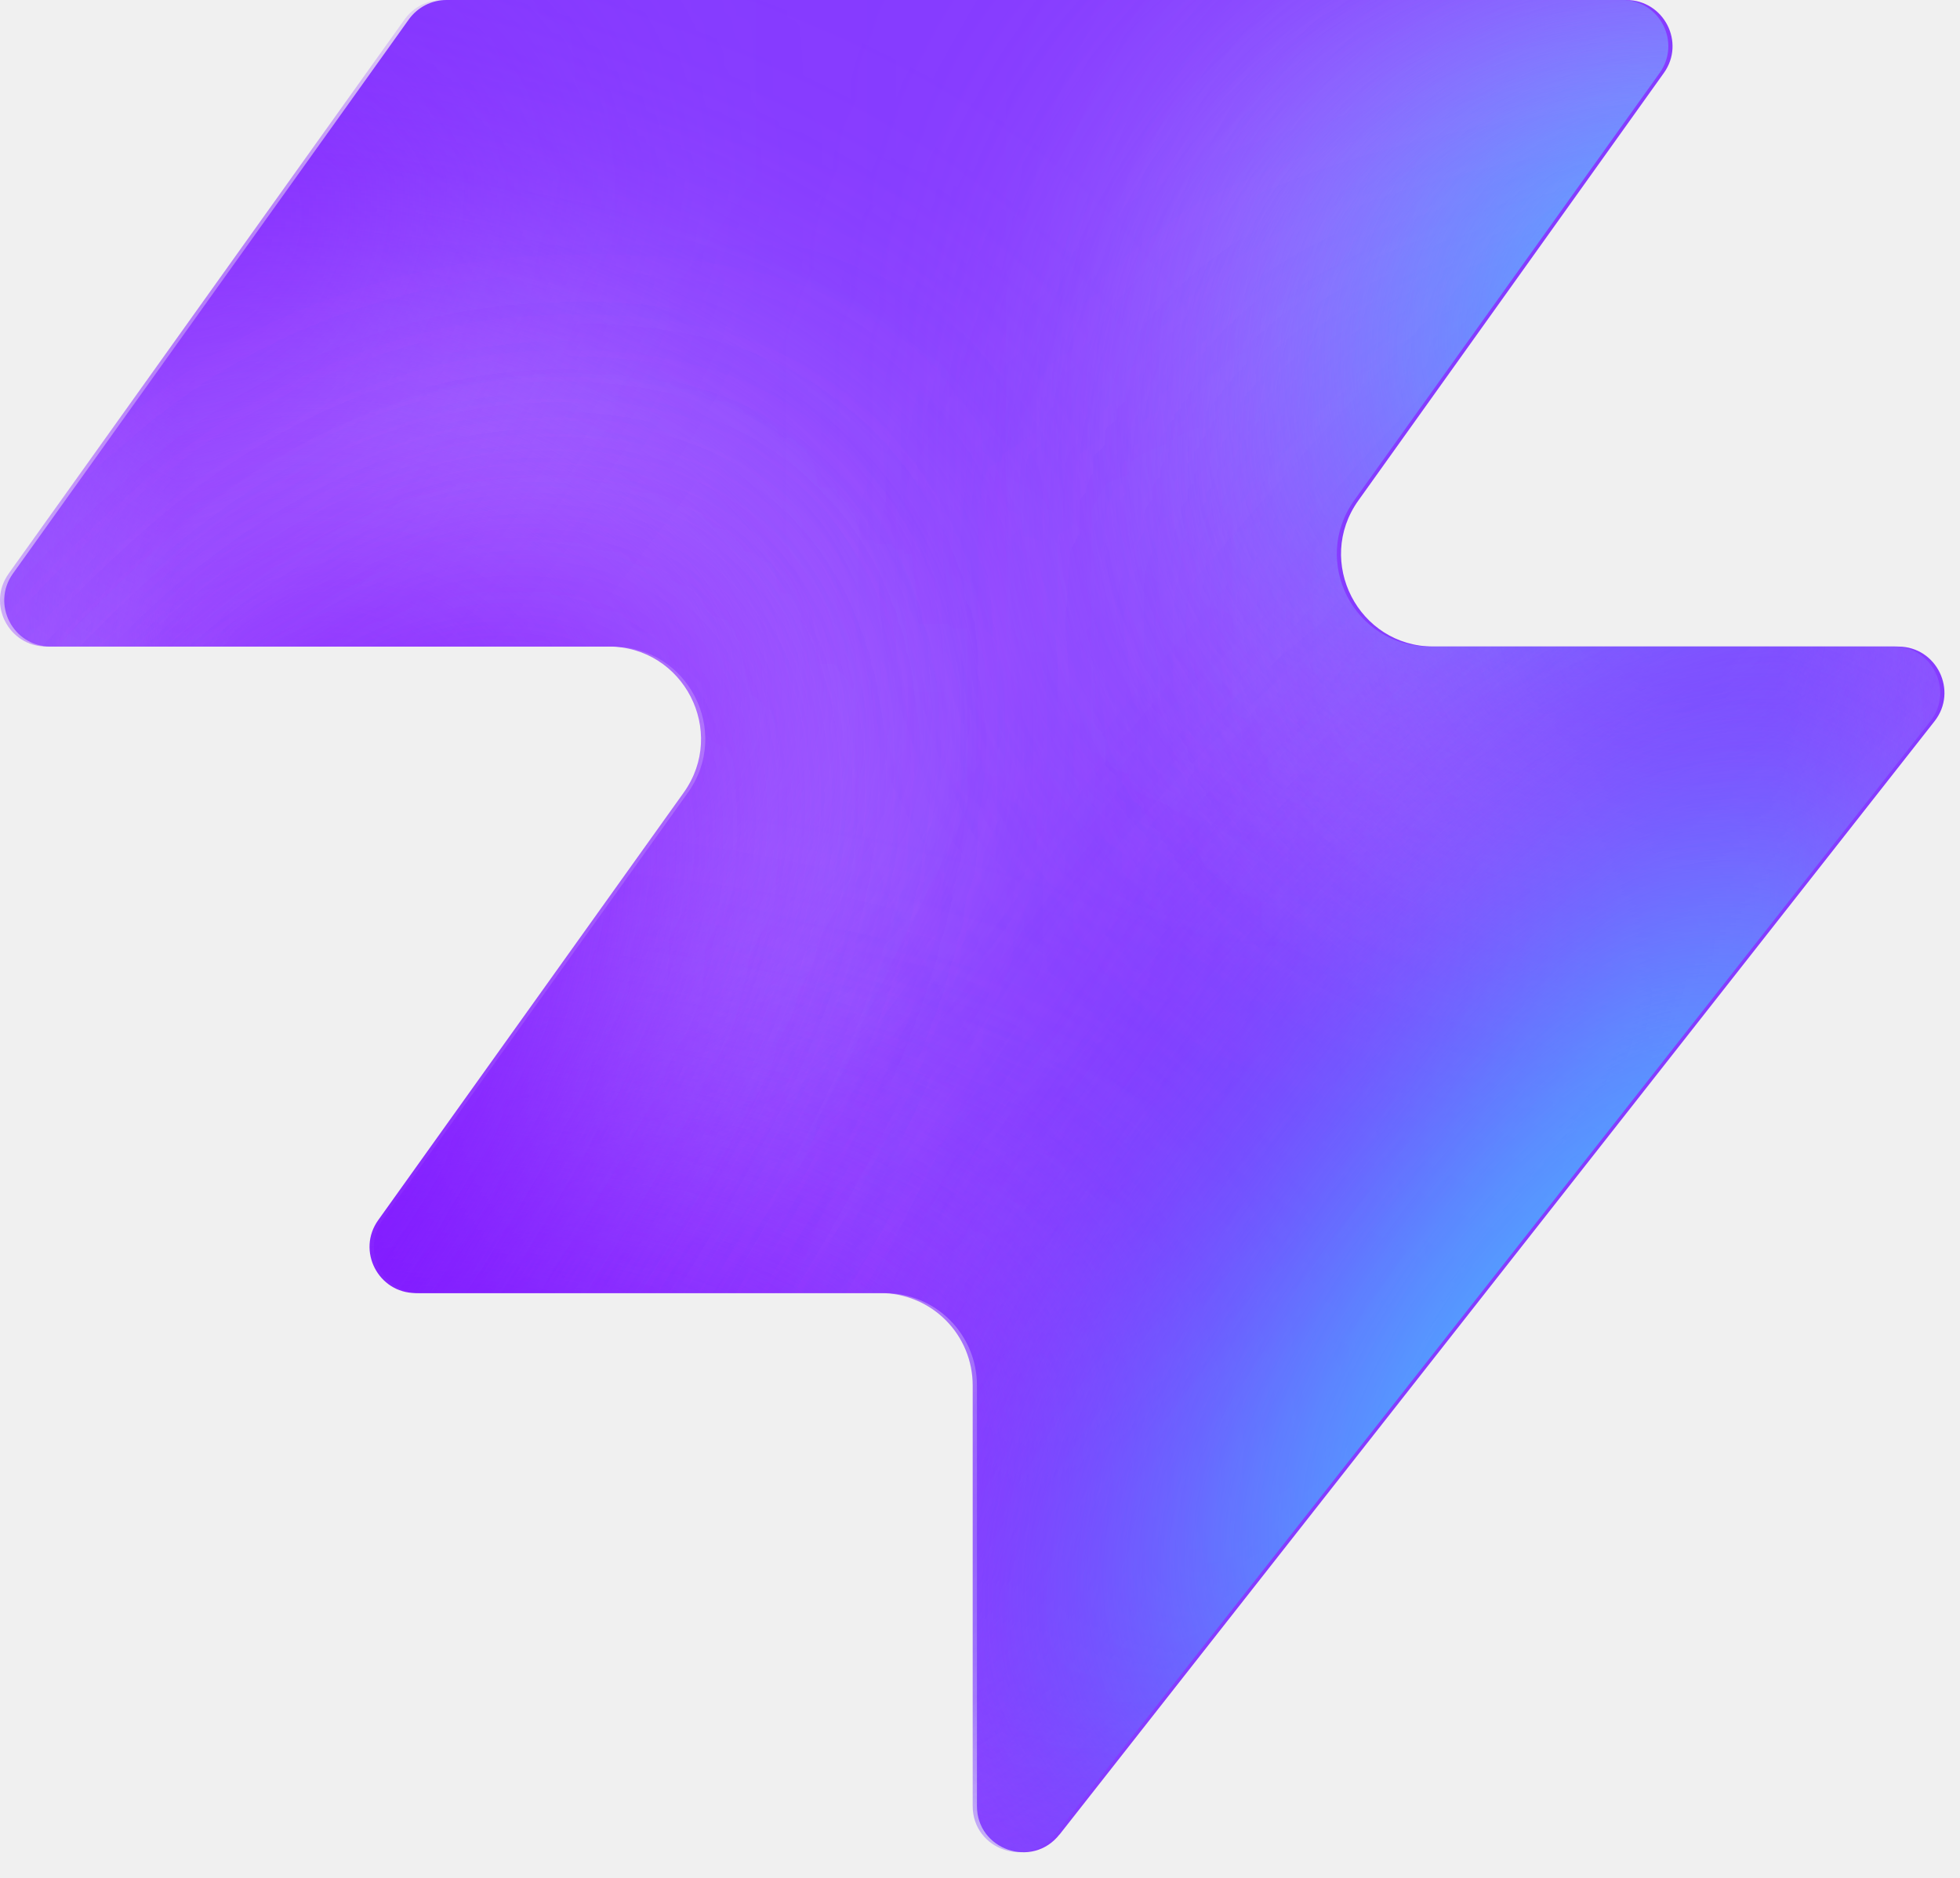
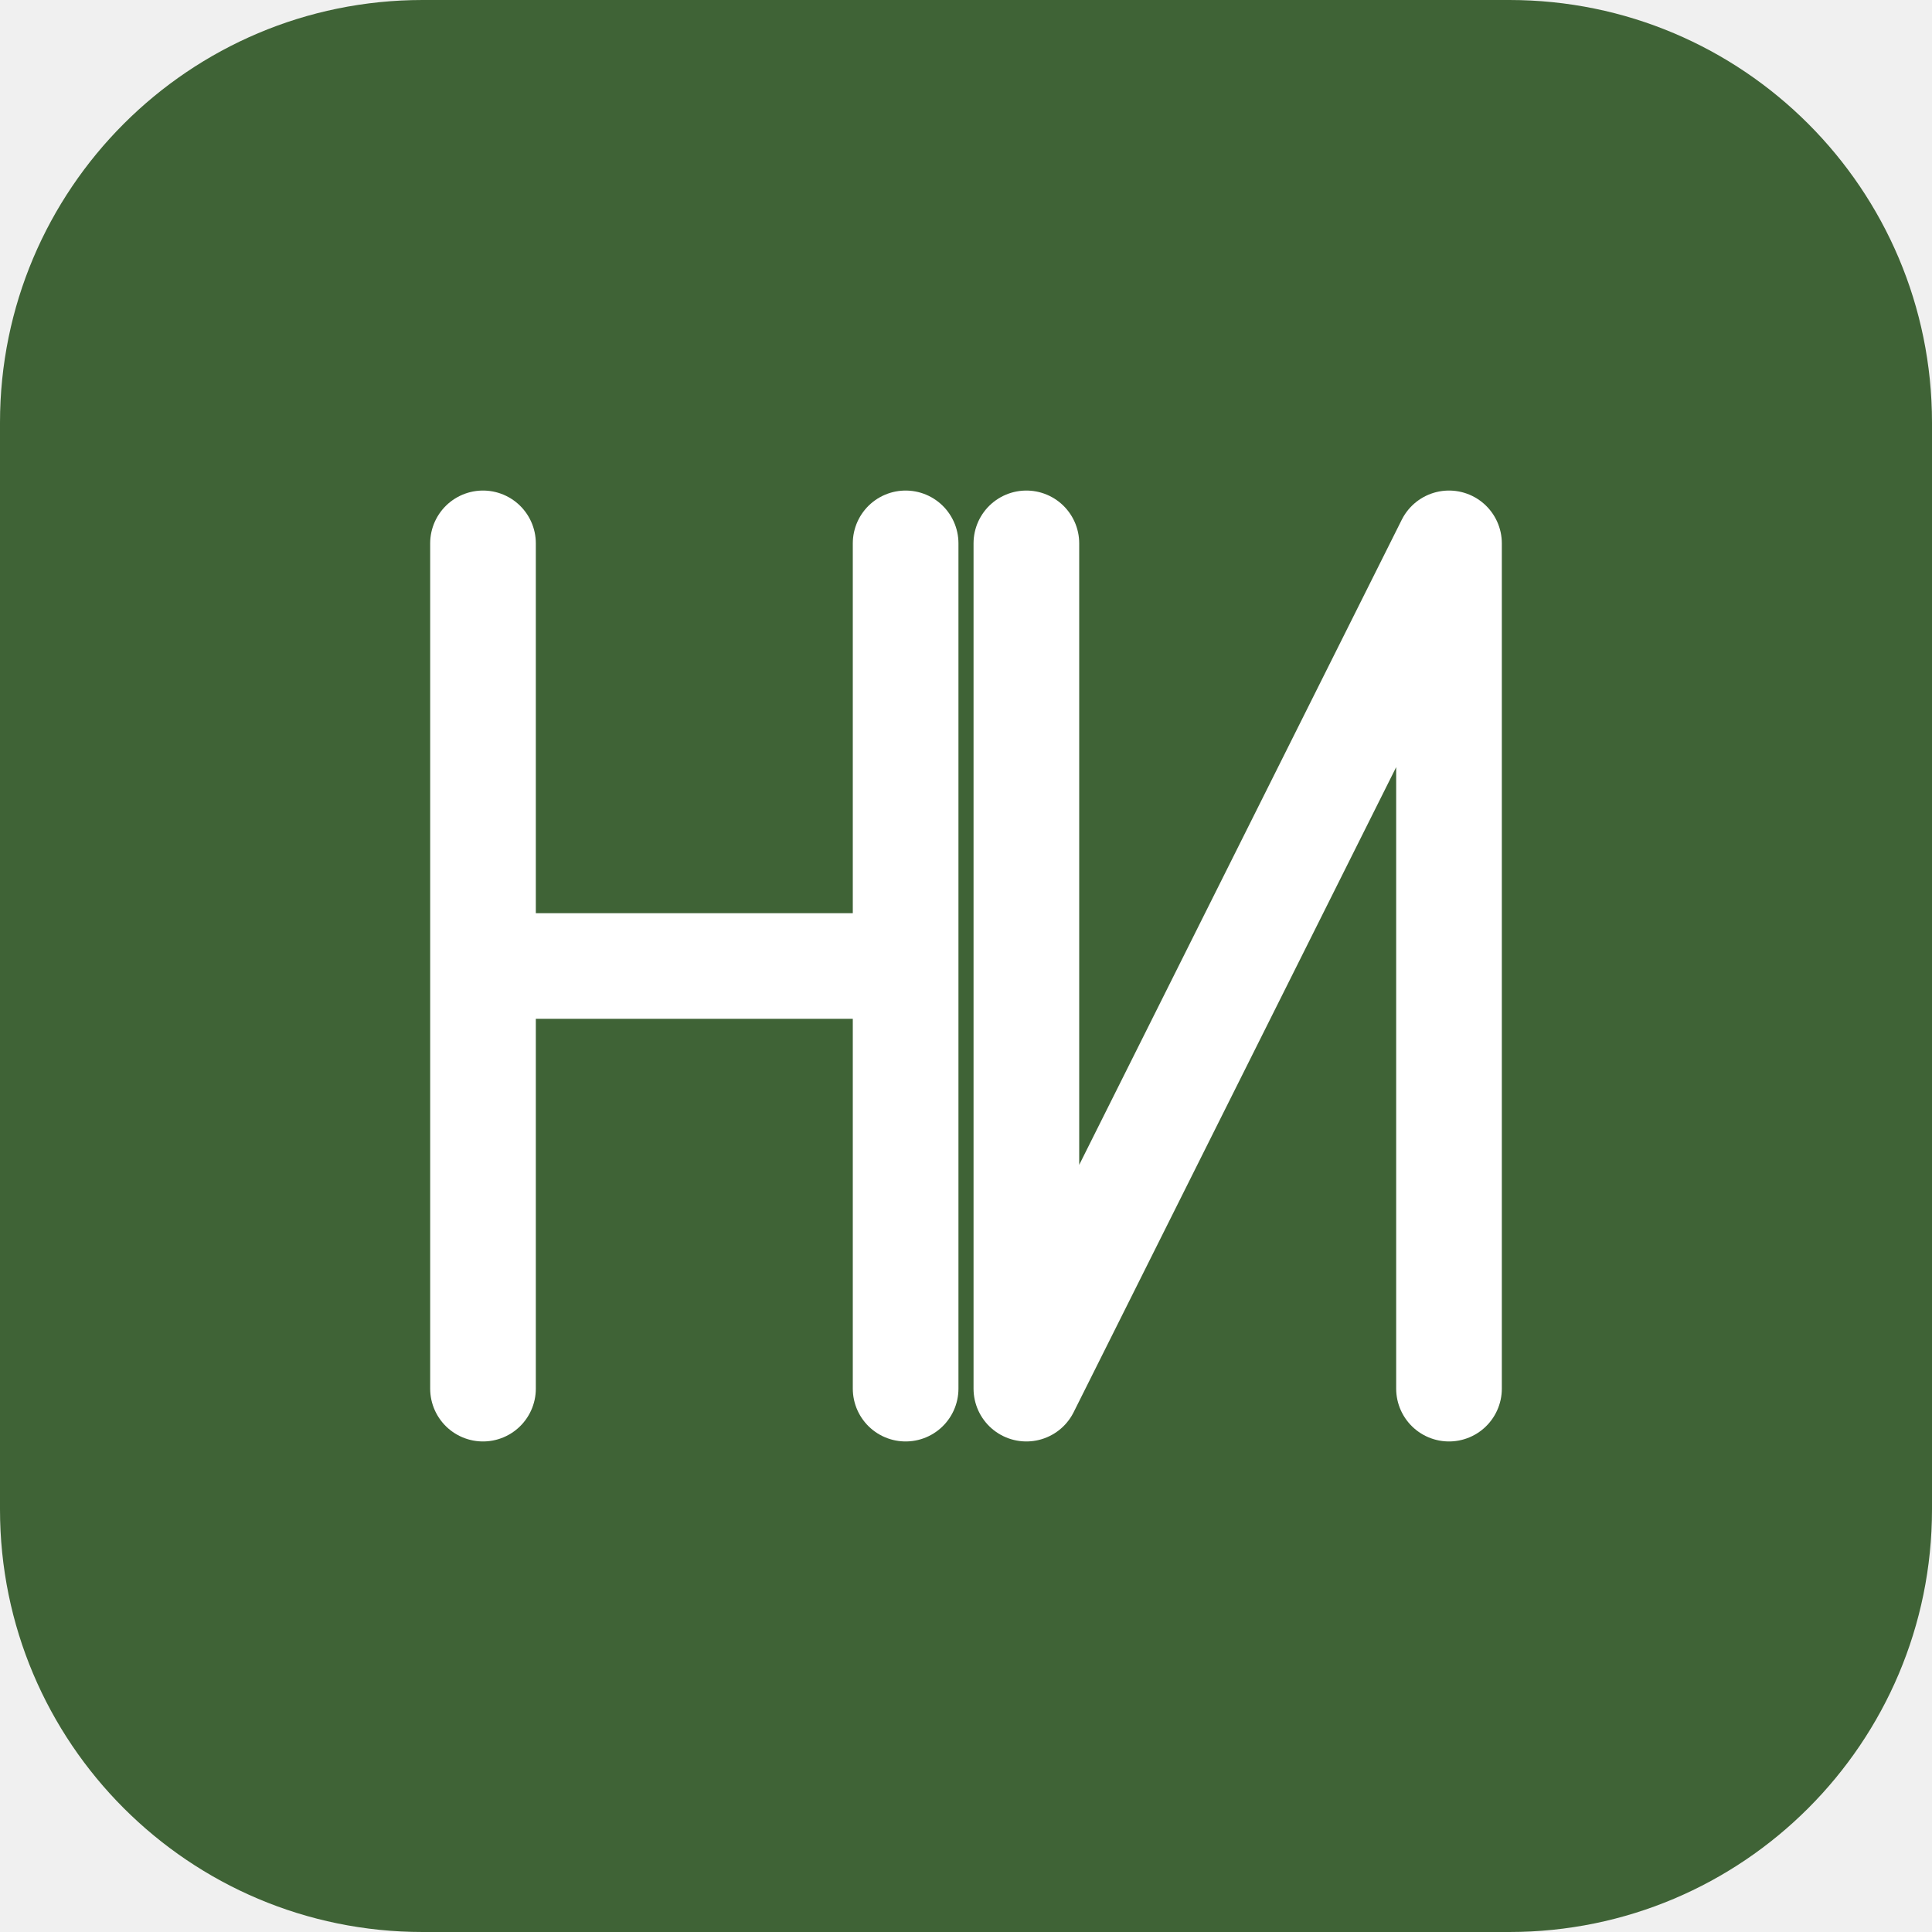
- <svg xmlns="http://www.w3.org/2000/svg" width="48" height="46" fill="none" viewBox="0 0 48 46">
-   <path fill="#863bff" d="M25.946 44.938c-.664.845-2.021.375-2.021-.698V33.937a2.26 2.26 0 0 0-2.262-2.262H10.287c-.92 0-1.456-1.04-.92-1.788l7.48-10.471c1.07-1.497 0-3.578-1.842-3.578H1.237c-.92 0-1.456-1.04-.92-1.788L10.013.474c.214-.297.556-.474.92-.474h28.894c.92 0 1.456 1.04.92 1.788l-7.48 10.471c-1.07 1.498 0 3.579 1.842 3.579h11.377c.943 0 1.473 1.088.89 1.83L25.947 44.94z" style="fill:#863bff;fill:color(display-p3 .525 .23 1);fill-opacity:1" />
-   <mask id="a" width="48" height="46" x="0" y="0" maskUnits="userSpaceOnUse" style="mask-type:alpha">
-     <path fill="#000" d="M25.842 44.938c-.664.844-2.021.375-2.021-.698V33.937a2.26 2.26 0 0 0-2.262-2.262H10.183c-.92 0-1.456-1.04-.92-1.788l7.48-10.471c1.07-1.498 0-3.579-1.842-3.579H1.133c-.92 0-1.456-1.04-.92-1.787L9.91.473c.214-.297.556-.474.92-.474h28.894c.92 0 1.456 1.04.92 1.788l-7.48 10.471c-1.07 1.498 0 3.578 1.842 3.578h11.377c.943 0 1.473 1.088.89 1.832L25.843 44.94z" style="fill:#000;fill-opacity:1" />
-   </mask>
-   <g mask="url(#a)">
-     <g filter="url(#b)">
-       <ellipse cx="5.508" cy="14.704" fill="#ede6ff" rx="5.508" ry="14.704" style="fill:#ede6ff;fill:color(display-p3 .927 .903 1);fill-opacity:1" transform="matrix(.00324 1 1 -.00324 -4.47 31.516)" />
-     </g>
-     <g filter="url(#c)">
-       <ellipse cx="10.399" cy="29.851" fill="#ede6ff" rx="10.399" ry="29.851" style="fill:#ede6ff;fill:color(display-p3 .927 .903 1);fill-opacity:1" transform="matrix(.00324 1 1 -.00324 -39.328 7.883)" />
-     </g>
-     <g filter="url(#d)">
-       <ellipse cx="5.508" cy="30.487" fill="#7e14ff" rx="5.508" ry="30.487" style="fill:#7e14ff;fill:color(display-p3 .492 .077 1);fill-opacity:1" transform="rotate(89.814 -25.913 -14.639)scale(1 -1)" />
-     </g>
-     <g filter="url(#e)">
-       <ellipse cx="5.508" cy="30.599" fill="#7e14ff" rx="5.508" ry="30.599" style="fill:#7e14ff;fill:color(display-p3 .492 .077 1);fill-opacity:1" transform="rotate(89.814 -32.644 -3.334)scale(1 -1)" />
-     </g>
-     <g filter="url(#f)">
-       <ellipse cx="5.508" cy="30.599" fill="#7e14ff" rx="5.508" ry="30.599" style="fill:#7e14ff;fill:color(display-p3 .492 .077 1);fill-opacity:1" transform="matrix(.00324 1 1 -.00324 -34.34 30.47)" />
-     </g>
-     <g filter="url(#g)">
-       <ellipse cx="14.072" cy="22.078" fill="#ede6ff" rx="14.072" ry="22.078" style="fill:#ede6ff;fill:color(display-p3 .927 .903 1);fill-opacity:1" transform="rotate(93.35 24.506 48.493)scale(-1 1)" />
-     </g>
-     <g filter="url(#h)">
-       <ellipse cx="3.47" cy="21.501" fill="#7e14ff" rx="3.47" ry="21.501" style="fill:#7e14ff;fill:color(display-p3 .492 .077 1);fill-opacity:1" transform="rotate(89.009 28.708 47.59)scale(-1 1)" />
-     </g>
-     <g filter="url(#i)">
-       <ellipse cx="3.47" cy="21.501" fill="#7e14ff" rx="3.47" ry="21.501" style="fill:#7e14ff;fill:color(display-p3 .492 .077 1);fill-opacity:1" transform="rotate(89.009 28.708 47.59)scale(-1 1)" />
-     </g>
-     <g filter="url(#j)">
-       <ellipse cx=".387" cy="8.972" fill="#7e14ff" rx="4.407" ry="29.108" style="fill:#7e14ff;fill:color(display-p3 .492 .077 1);fill-opacity:1" transform="rotate(39.51 .387 8.972)" />
-     </g>
-     <g filter="url(#k)">
-       <ellipse cx="47.523" cy="-6.092" fill="#7e14ff" rx="4.407" ry="29.108" style="fill:#7e14ff;fill:color(display-p3 .492 .077 1);fill-opacity:1" transform="rotate(37.892 47.523 -6.092)" />
-     </g>
-     <g filter="url(#l)">
-       <ellipse cx="41.412" cy="6.333" fill="#47bfff" rx="5.971" ry="9.665" style="fill:#47bfff;fill:color(display-p3 .28 .748 1);fill-opacity:1" transform="rotate(37.892 41.412 6.333)" />
-     </g>
-     <g filter="url(#m)">
-       <ellipse cx="-1.879" cy="38.332" fill="#7e14ff" rx="4.407" ry="29.108" style="fill:#7e14ff;fill:color(display-p3 .492 .077 1);fill-opacity:1" transform="rotate(37.892 -1.88 38.332)" />
-     </g>
-     <g filter="url(#n)">
-       <ellipse cx="-1.879" cy="38.332" fill="#7e14ff" rx="4.407" ry="29.108" style="fill:#7e14ff;fill:color(display-p3 .492 .077 1);fill-opacity:1" transform="rotate(37.892 -1.88 38.332)" />
-     </g>
-     <g filter="url(#o)">
-       <ellipse cx="35.651" cy="29.907" fill="#7e14ff" rx="4.407" ry="29.108" style="fill:#7e14ff;fill:color(display-p3 .492 .077 1);fill-opacity:1" transform="rotate(37.892 35.651 29.907)" />
-     </g>
-     <g filter="url(#p)">
-       <ellipse cx="38.418" cy="32.4" fill="#47bfff" rx="5.971" ry="15.297" style="fill:#47bfff;fill:color(display-p3 .28 .748 1);fill-opacity:1" transform="rotate(37.892 38.418 32.4)" />
-     </g>
-   </g>
-   <defs>
-     <filter id="b" width="60.045" height="41.654" x="-19.77" y="16.149" color-interpolation-filters="sRGB" filterUnits="userSpaceOnUse">
-       <feFlood flood-opacity="0" result="BackgroundImageFix" />
-       <feBlend in="SourceGraphic" in2="BackgroundImageFix" result="shape" />
-       <feGaussianBlur result="effect1_foregroundBlur_2002_17158" stdDeviation="7.659" />
-     </filter>
-     <filter id="c" width="90.34" height="51.437" x="-54.613" y="-7.533" color-interpolation-filters="sRGB" filterUnits="userSpaceOnUse">
-       <feFlood flood-opacity="0" result="BackgroundImageFix" />
-       <feBlend in="SourceGraphic" in2="BackgroundImageFix" result="shape" />
-       <feGaussianBlur result="effect1_foregroundBlur_2002_17158" stdDeviation="7.659" />
-     </filter>
-     <filter id="d" width="79.355" height="29.4" x="-49.64" y="2.03" color-interpolation-filters="sRGB" filterUnits="userSpaceOnUse">
-       <feFlood flood-opacity="0" result="BackgroundImageFix" />
-       <feBlend in="SourceGraphic" in2="BackgroundImageFix" result="shape" />
-       <feGaussianBlur result="effect1_foregroundBlur_2002_17158" stdDeviation="4.596" />
-     </filter>
-     <filter id="e" width="79.579" height="29.4" x="-45.045" y="20.029" color-interpolation-filters="sRGB" filterUnits="userSpaceOnUse">
-       <feFlood flood-opacity="0" result="BackgroundImageFix" />
-       <feBlend in="SourceGraphic" in2="BackgroundImageFix" result="shape" />
-       <feGaussianBlur result="effect1_foregroundBlur_2002_17158" stdDeviation="4.596" />
-     </filter>
-     <filter id="f" width="79.579" height="29.4" x="-43.513" y="21.178" color-interpolation-filters="sRGB" filterUnits="userSpaceOnUse">
-       <feFlood flood-opacity="0" result="BackgroundImageFix" />
-       <feBlend in="SourceGraphic" in2="BackgroundImageFix" result="shape" />
-       <feGaussianBlur result="effect1_foregroundBlur_2002_17158" stdDeviation="4.596" />
-     </filter>
-     <filter id="g" width="74.749" height="58.852" x="15.756" y="-17.901" color-interpolation-filters="sRGB" filterUnits="userSpaceOnUse">
-       <feFlood flood-opacity="0" result="BackgroundImageFix" />
-       <feBlend in="SourceGraphic" in2="BackgroundImageFix" result="shape" />
-       <feGaussianBlur result="effect1_foregroundBlur_2002_17158" stdDeviation="7.659" />
-     </filter>
-     <filter id="h" width="61.377" height="25.362" x="23.548" y="2.284" color-interpolation-filters="sRGB" filterUnits="userSpaceOnUse">
-       <feFlood flood-opacity="0" result="BackgroundImageFix" />
-       <feBlend in="SourceGraphic" in2="BackgroundImageFix" result="shape" />
-       <feGaussianBlur result="effect1_foregroundBlur_2002_17158" stdDeviation="4.596" />
-     </filter>
-     <filter id="i" width="61.377" height="25.362" x="23.548" y="2.284" color-interpolation-filters="sRGB" filterUnits="userSpaceOnUse">
-       <feFlood flood-opacity="0" result="BackgroundImageFix" />
-       <feBlend in="SourceGraphic" in2="BackgroundImageFix" result="shape" />
-       <feGaussianBlur result="effect1_foregroundBlur_2002_17158" stdDeviation="4.596" />
-     </filter>
-     <filter id="j" width="56.045" height="63.649" x="-27.636" y="-22.853" color-interpolation-filters="sRGB" filterUnits="userSpaceOnUse">
-       <feFlood flood-opacity="0" result="BackgroundImageFix" />
-       <feBlend in="SourceGraphic" in2="BackgroundImageFix" result="shape" />
-       <feGaussianBlur result="effect1_foregroundBlur_2002_17158" stdDeviation="4.596" />
-     </filter>
-     <filter id="k" width="54.814" height="64.646" x="20.116" y="-38.415" color-interpolation-filters="sRGB" filterUnits="userSpaceOnUse">
-       <feFlood flood-opacity="0" result="BackgroundImageFix" />
-       <feBlend in="SourceGraphic" in2="BackgroundImageFix" result="shape" />
-       <feGaussianBlur result="effect1_foregroundBlur_2002_17158" stdDeviation="4.596" />
-     </filter>
-     <filter id="l" width="33.541" height="35.313" x="24.641" y="-11.323" color-interpolation-filters="sRGB" filterUnits="userSpaceOnUse">
-       <feFlood flood-opacity="0" result="BackgroundImageFix" />
-       <feBlend in="SourceGraphic" in2="BackgroundImageFix" result="shape" />
-       <feGaussianBlur result="effect1_foregroundBlur_2002_17158" stdDeviation="4.596" />
-     </filter>
-     <filter id="m" width="54.814" height="64.646" x="-29.286" y="6.009" color-interpolation-filters="sRGB" filterUnits="userSpaceOnUse">
-       <feFlood flood-opacity="0" result="BackgroundImageFix" />
-       <feBlend in="SourceGraphic" in2="BackgroundImageFix" result="shape" />
-       <feGaussianBlur result="effect1_foregroundBlur_2002_17158" stdDeviation="4.596" />
-     </filter>
-     <filter id="n" width="54.814" height="64.646" x="-29.286" y="6.009" color-interpolation-filters="sRGB" filterUnits="userSpaceOnUse">
-       <feFlood flood-opacity="0" result="BackgroundImageFix" />
-       <feBlend in="SourceGraphic" in2="BackgroundImageFix" result="shape" />
-       <feGaussianBlur result="effect1_foregroundBlur_2002_17158" stdDeviation="4.596" />
-     </filter>
-     <filter id="o" width="54.814" height="64.646" x="8.244" y="-2.416" color-interpolation-filters="sRGB" filterUnits="userSpaceOnUse">
-       <feFlood flood-opacity="0" result="BackgroundImageFix" />
-       <feBlend in="SourceGraphic" in2="BackgroundImageFix" result="shape" />
-       <feGaussianBlur result="effect1_foregroundBlur_2002_17158" stdDeviation="4.596" />
-     </filter>
-     <filter id="p" width="39.409" height="43.623" x="18.713" y="10.588" color-interpolation-filters="sRGB" filterUnits="userSpaceOnUse">
-       <feFlood flood-opacity="0" result="BackgroundImageFix" />
-       <feBlend in="SourceGraphic" in2="BackgroundImageFix" result="shape" />
-       <feGaussianBlur result="effect1_foregroundBlur_2002_17158" stdDeviation="4.596" />
-     </filter>
-   </defs>
+ <svg xmlns="http://www.w3.org/2000/svg" viewBox="0 0 512 512">
+   <rect width="512" height="512" rx="112" fill="#3f6336" />
+   <path d="M128 144v224m0-112h112m0-112v224m32-224v224l112-224v224" fill="none" stroke="#fff" stroke-linecap="round" stroke-linejoin="round" stroke-width="28" />
</svg>
